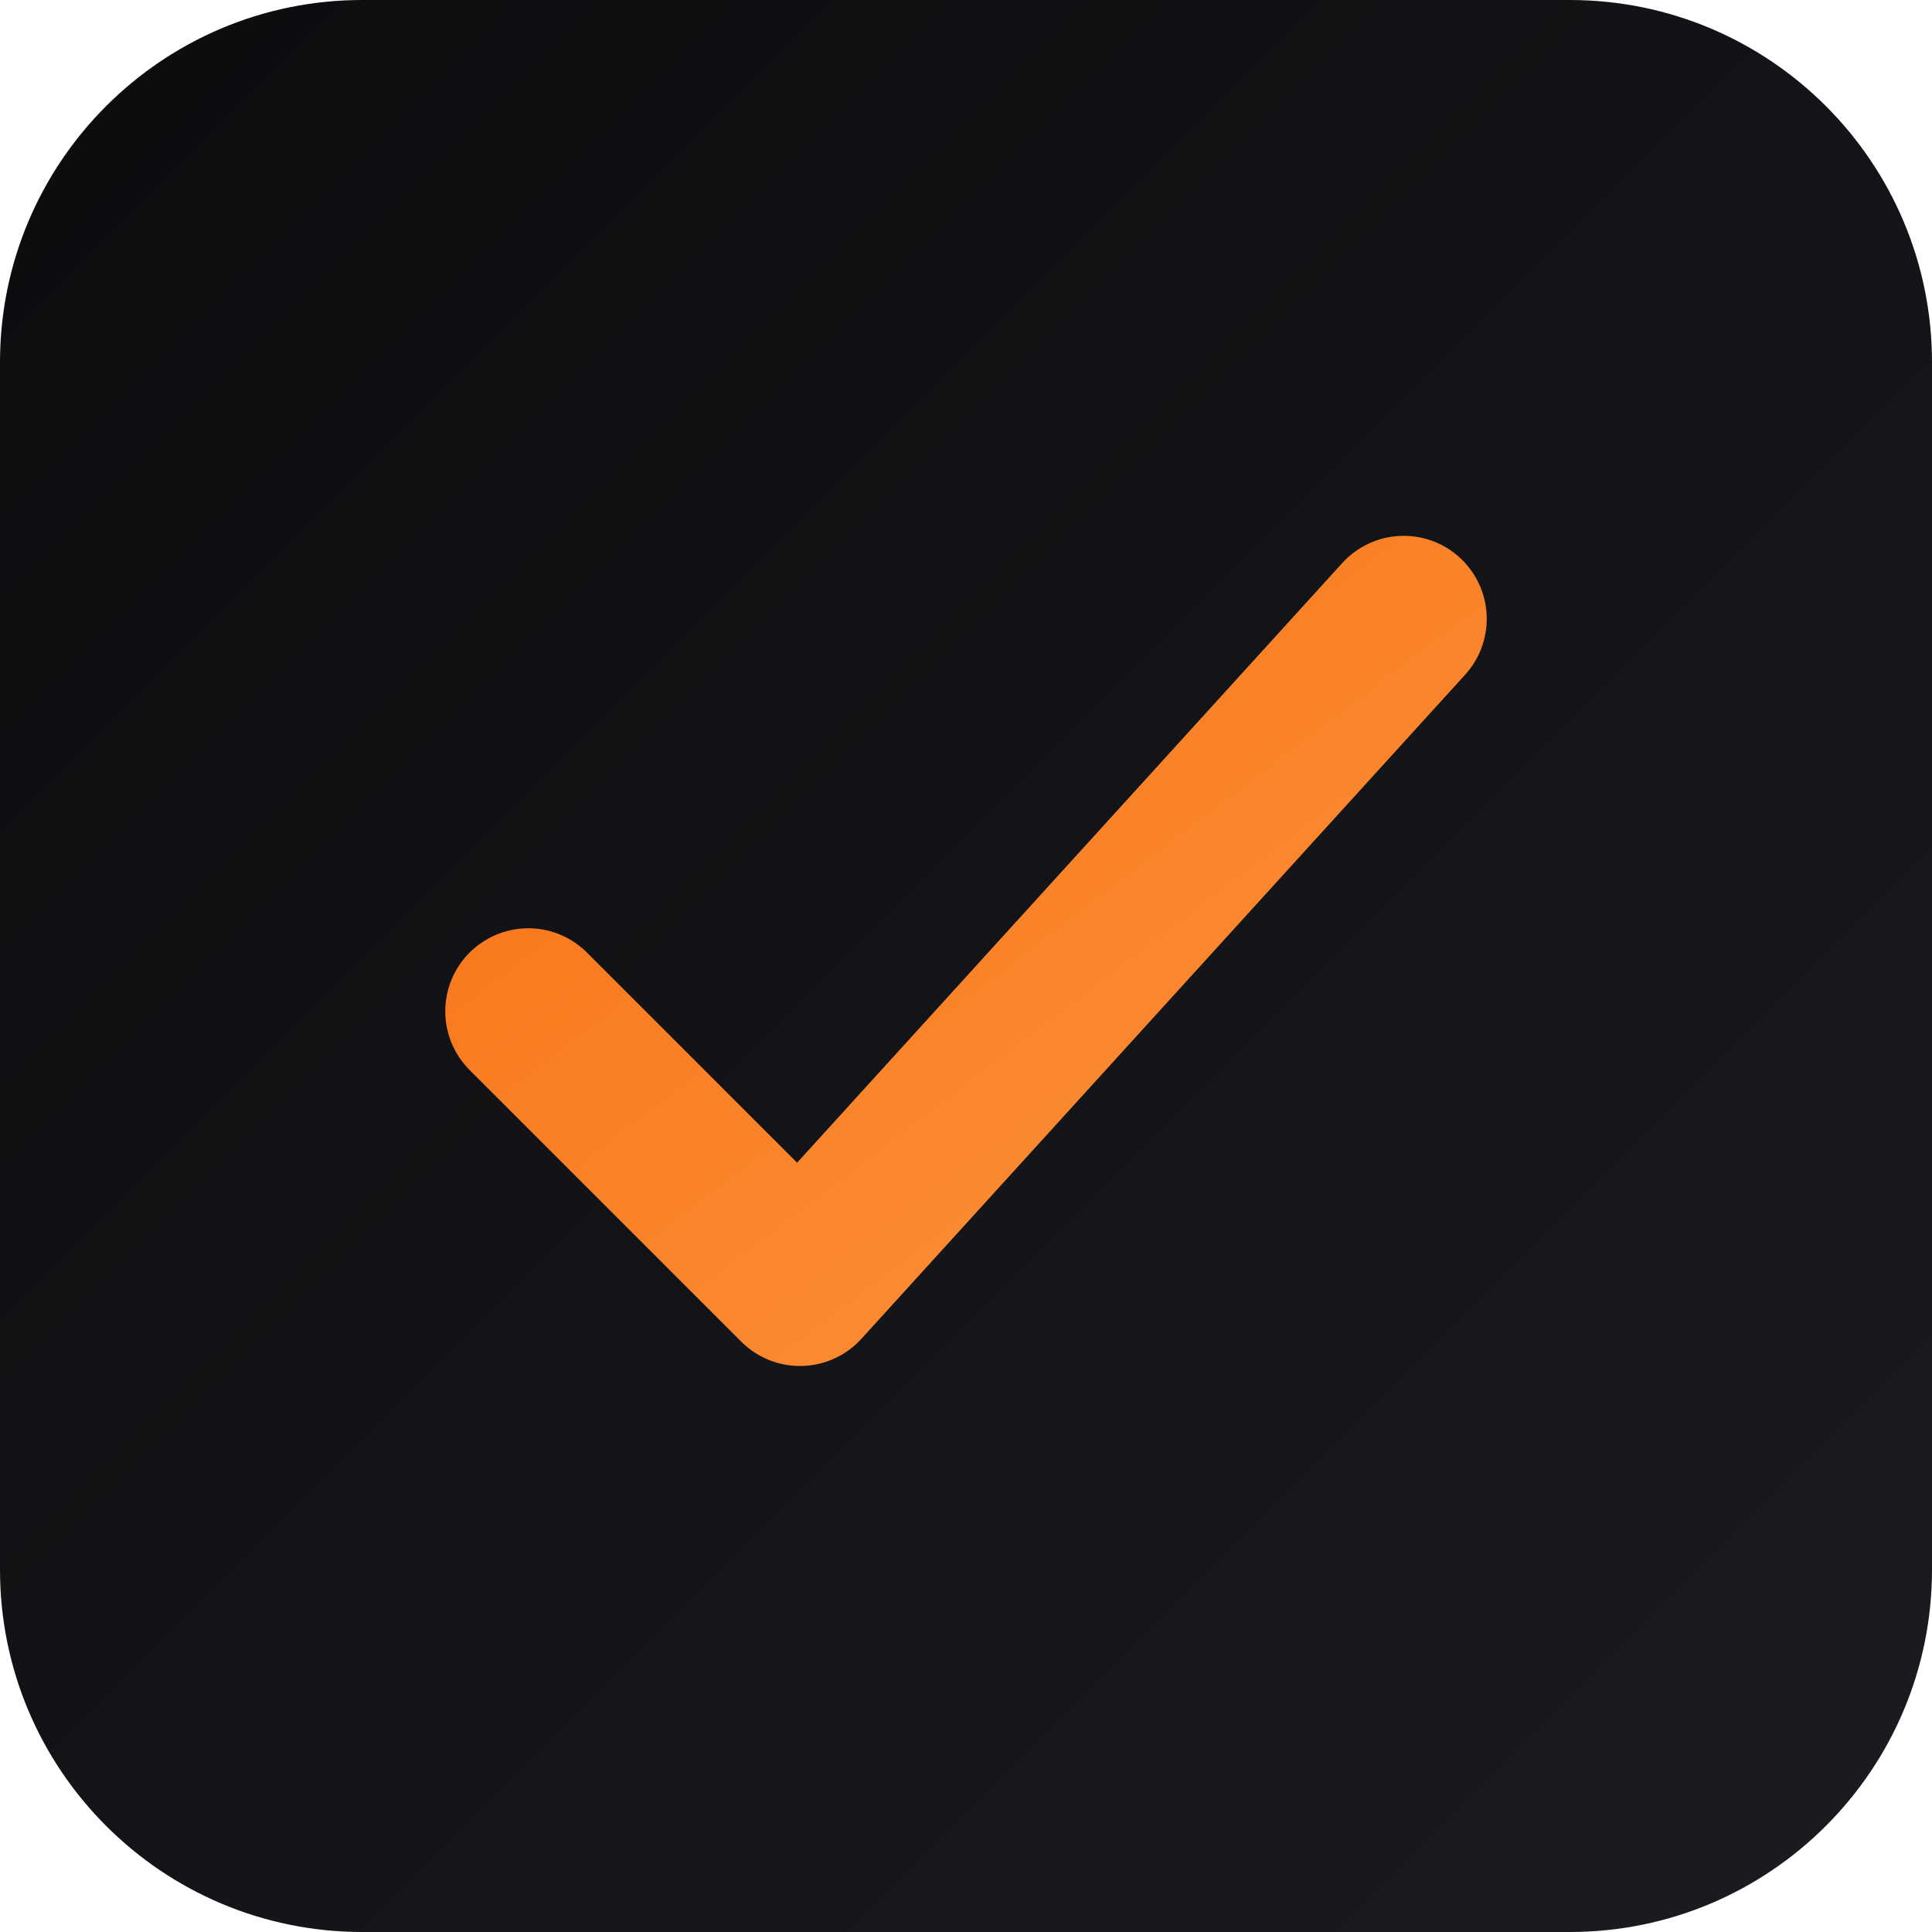
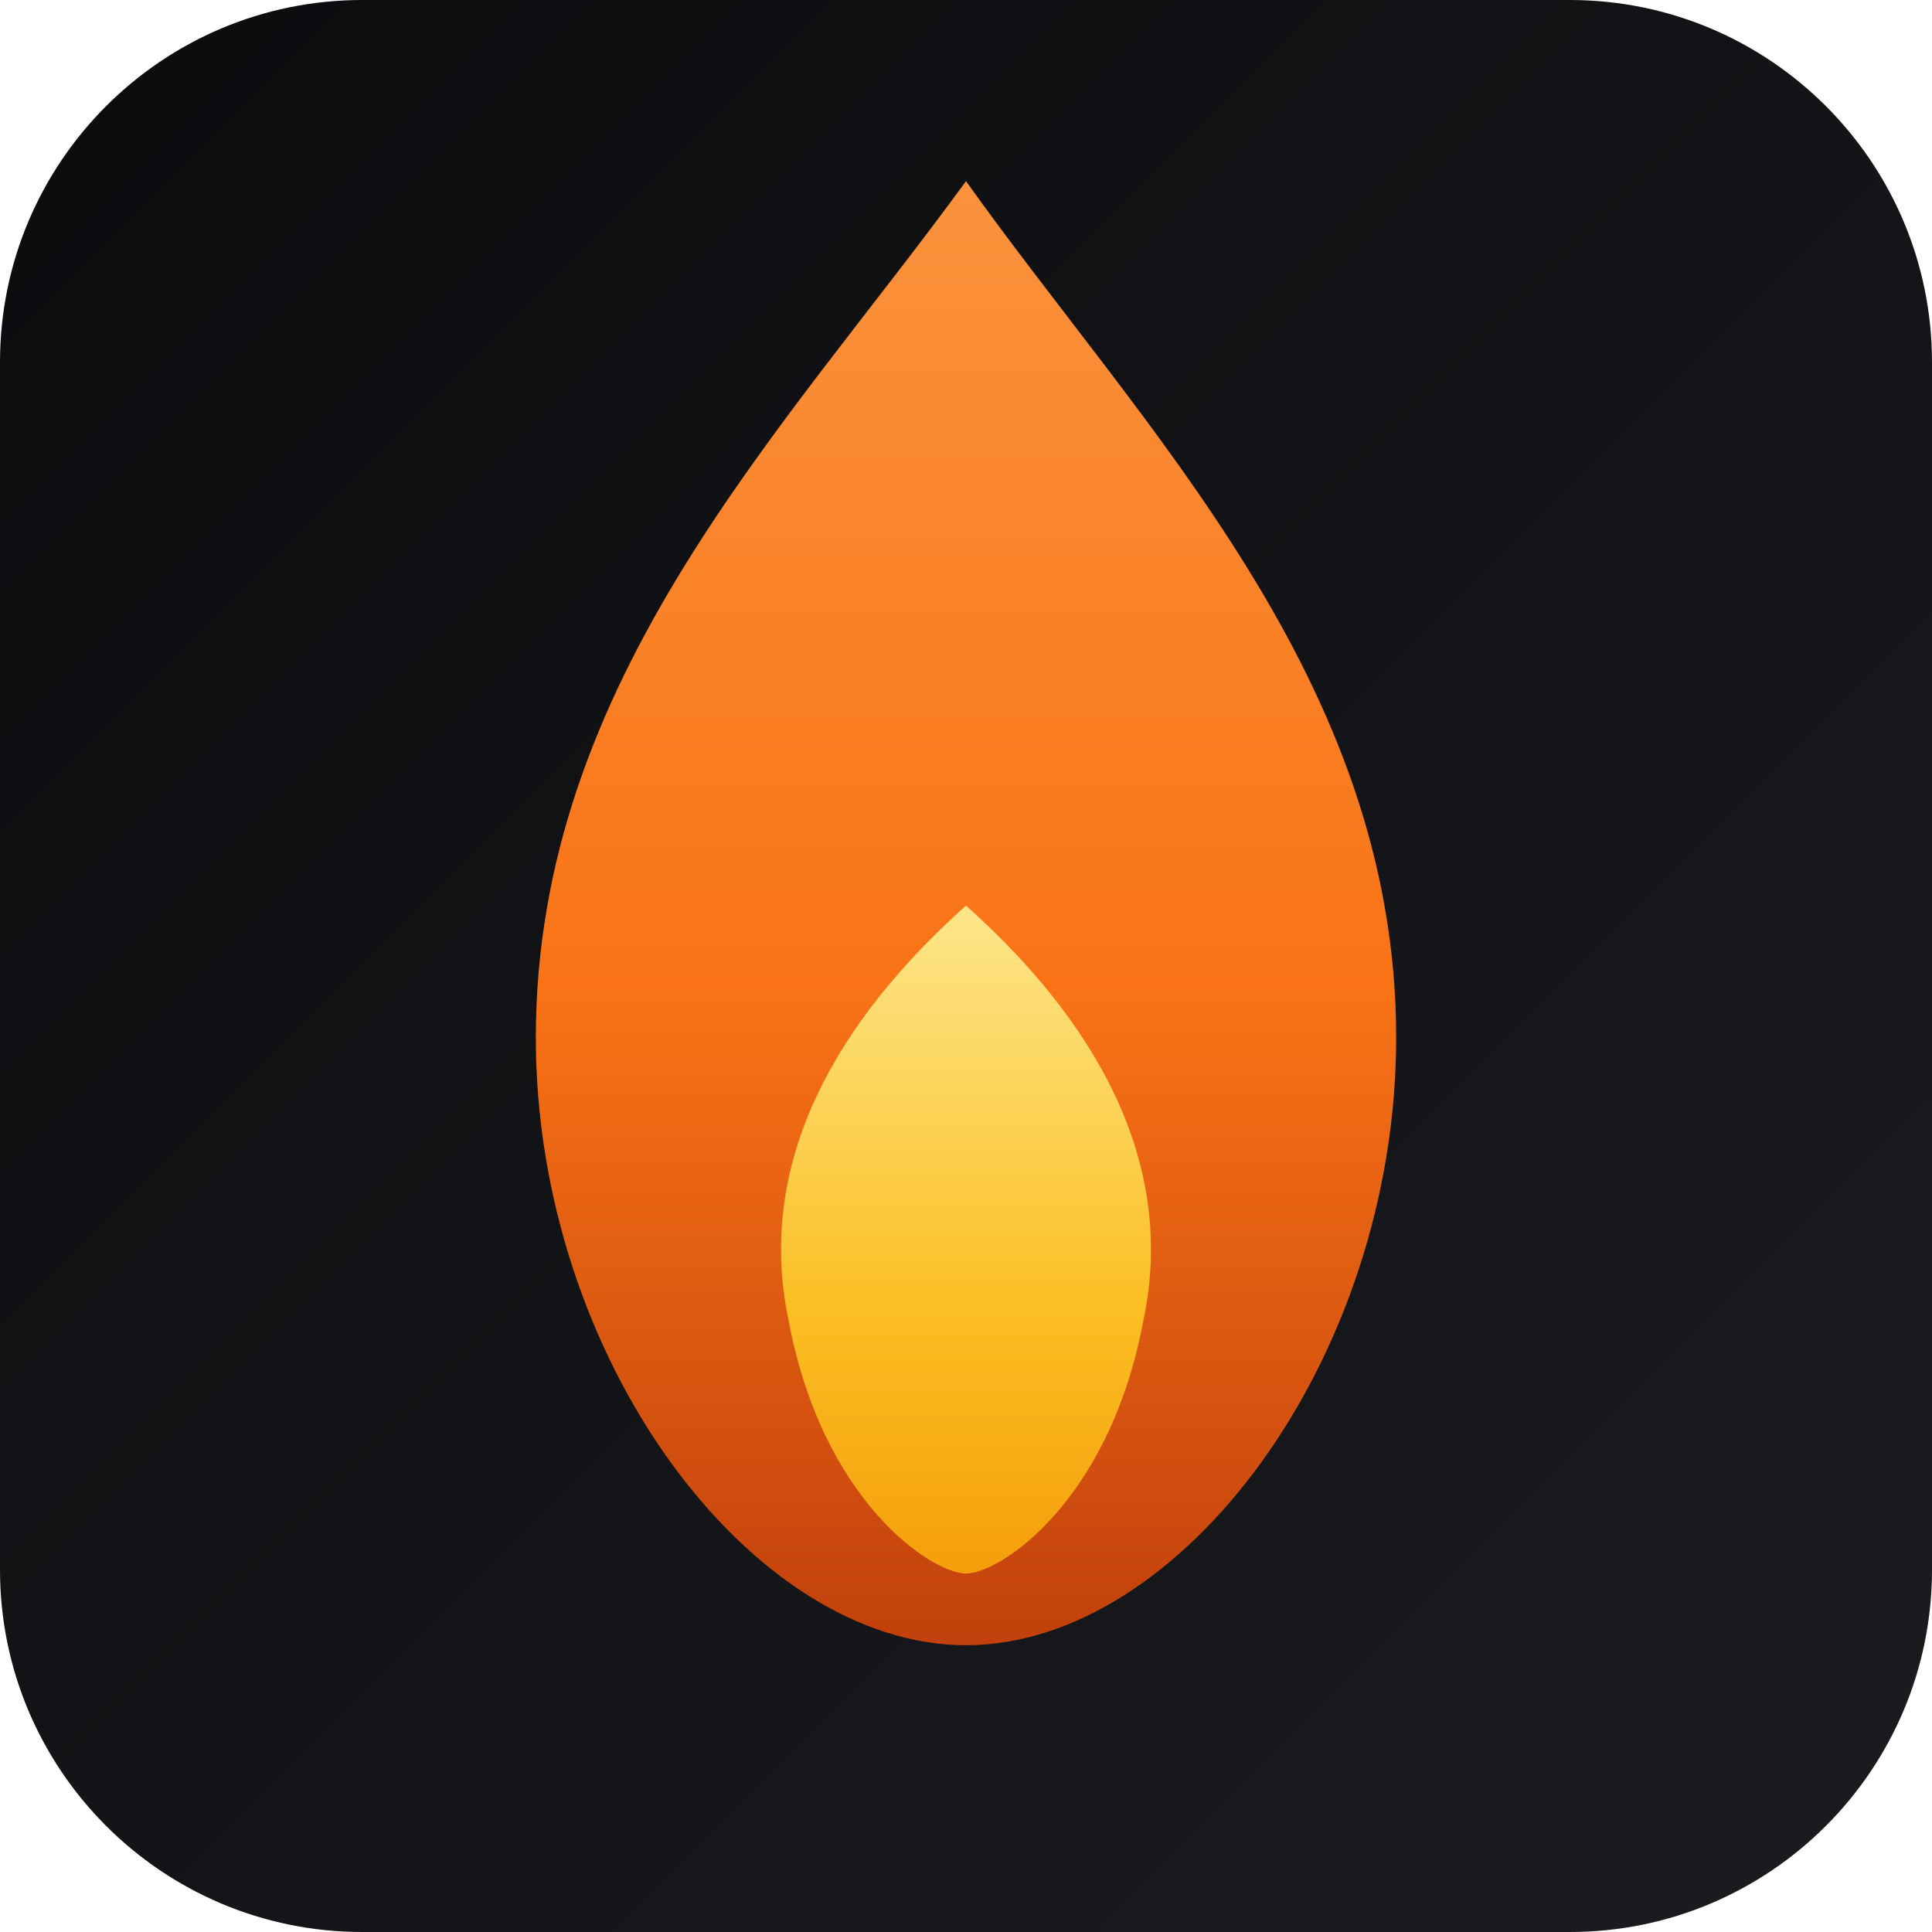
<svg xmlns="http://www.w3.org/2000/svg" viewBox="0 0 512 512">
  <defs>
    <linearGradient id="bg" x1="0" y1="0" x2="1" y2="1">
      <stop offset="0" stop-color="#0b0c0e" />
      <stop offset="1" stop-color="#1a1c20" />
    </linearGradient>
-     <linearGradient id="fg" x1="0" y1="0" x2="1" y2="1">
-       <stop offset="0" stop-color="#f97316" />
-       <stop offset="1" stop-color="#fb923c" />
+     <linearGradient id="flameOuter" x1="0.5" y1="0" x2="0.5" y2="1">
+       <stop offset="0" stop-color="#fb923c" />
+       <stop offset="0.55" stop-color="#f97316" />
+       <stop offset="1" stop-color="#c2410c" />
+     </linearGradient>
+     <linearGradient id="flameInner" x1="0.5" y1="0" x2="0.5" y2="1">
+       <stop offset="0" stop-color="#fde68a" />
+       <stop offset="0.6" stop-color="#fbbf24" />
+       <stop offset="1" stop-color="#f59e0b" />
    </linearGradient>
  </defs>
  <rect width="512" height="512" rx="96" fill="url(#bg)" />
-   <path d="M140 268 l72 72 l160 -176" fill="none" stroke="url(#fg)" stroke-width="44" stroke-linecap="round" stroke-linejoin="round" />
+   <path fill="url(#flameOuter)" d="M 256 48         C 303 114, 370 180, 370 275         C 370 360, 313 436, 256 436         C 199 436, 142 360, 142 275         C 142 180, 208 114, 256 48 Z" />
+   <path fill="url(#flameInner)" d="M 256 240         C 284 265, 313 303, 303 350         C 294 398, 265 417, 256 417         C 247 417, 218 398, 209 350         C 199 303, 228 265, 256 240 Z" />
</svg>
